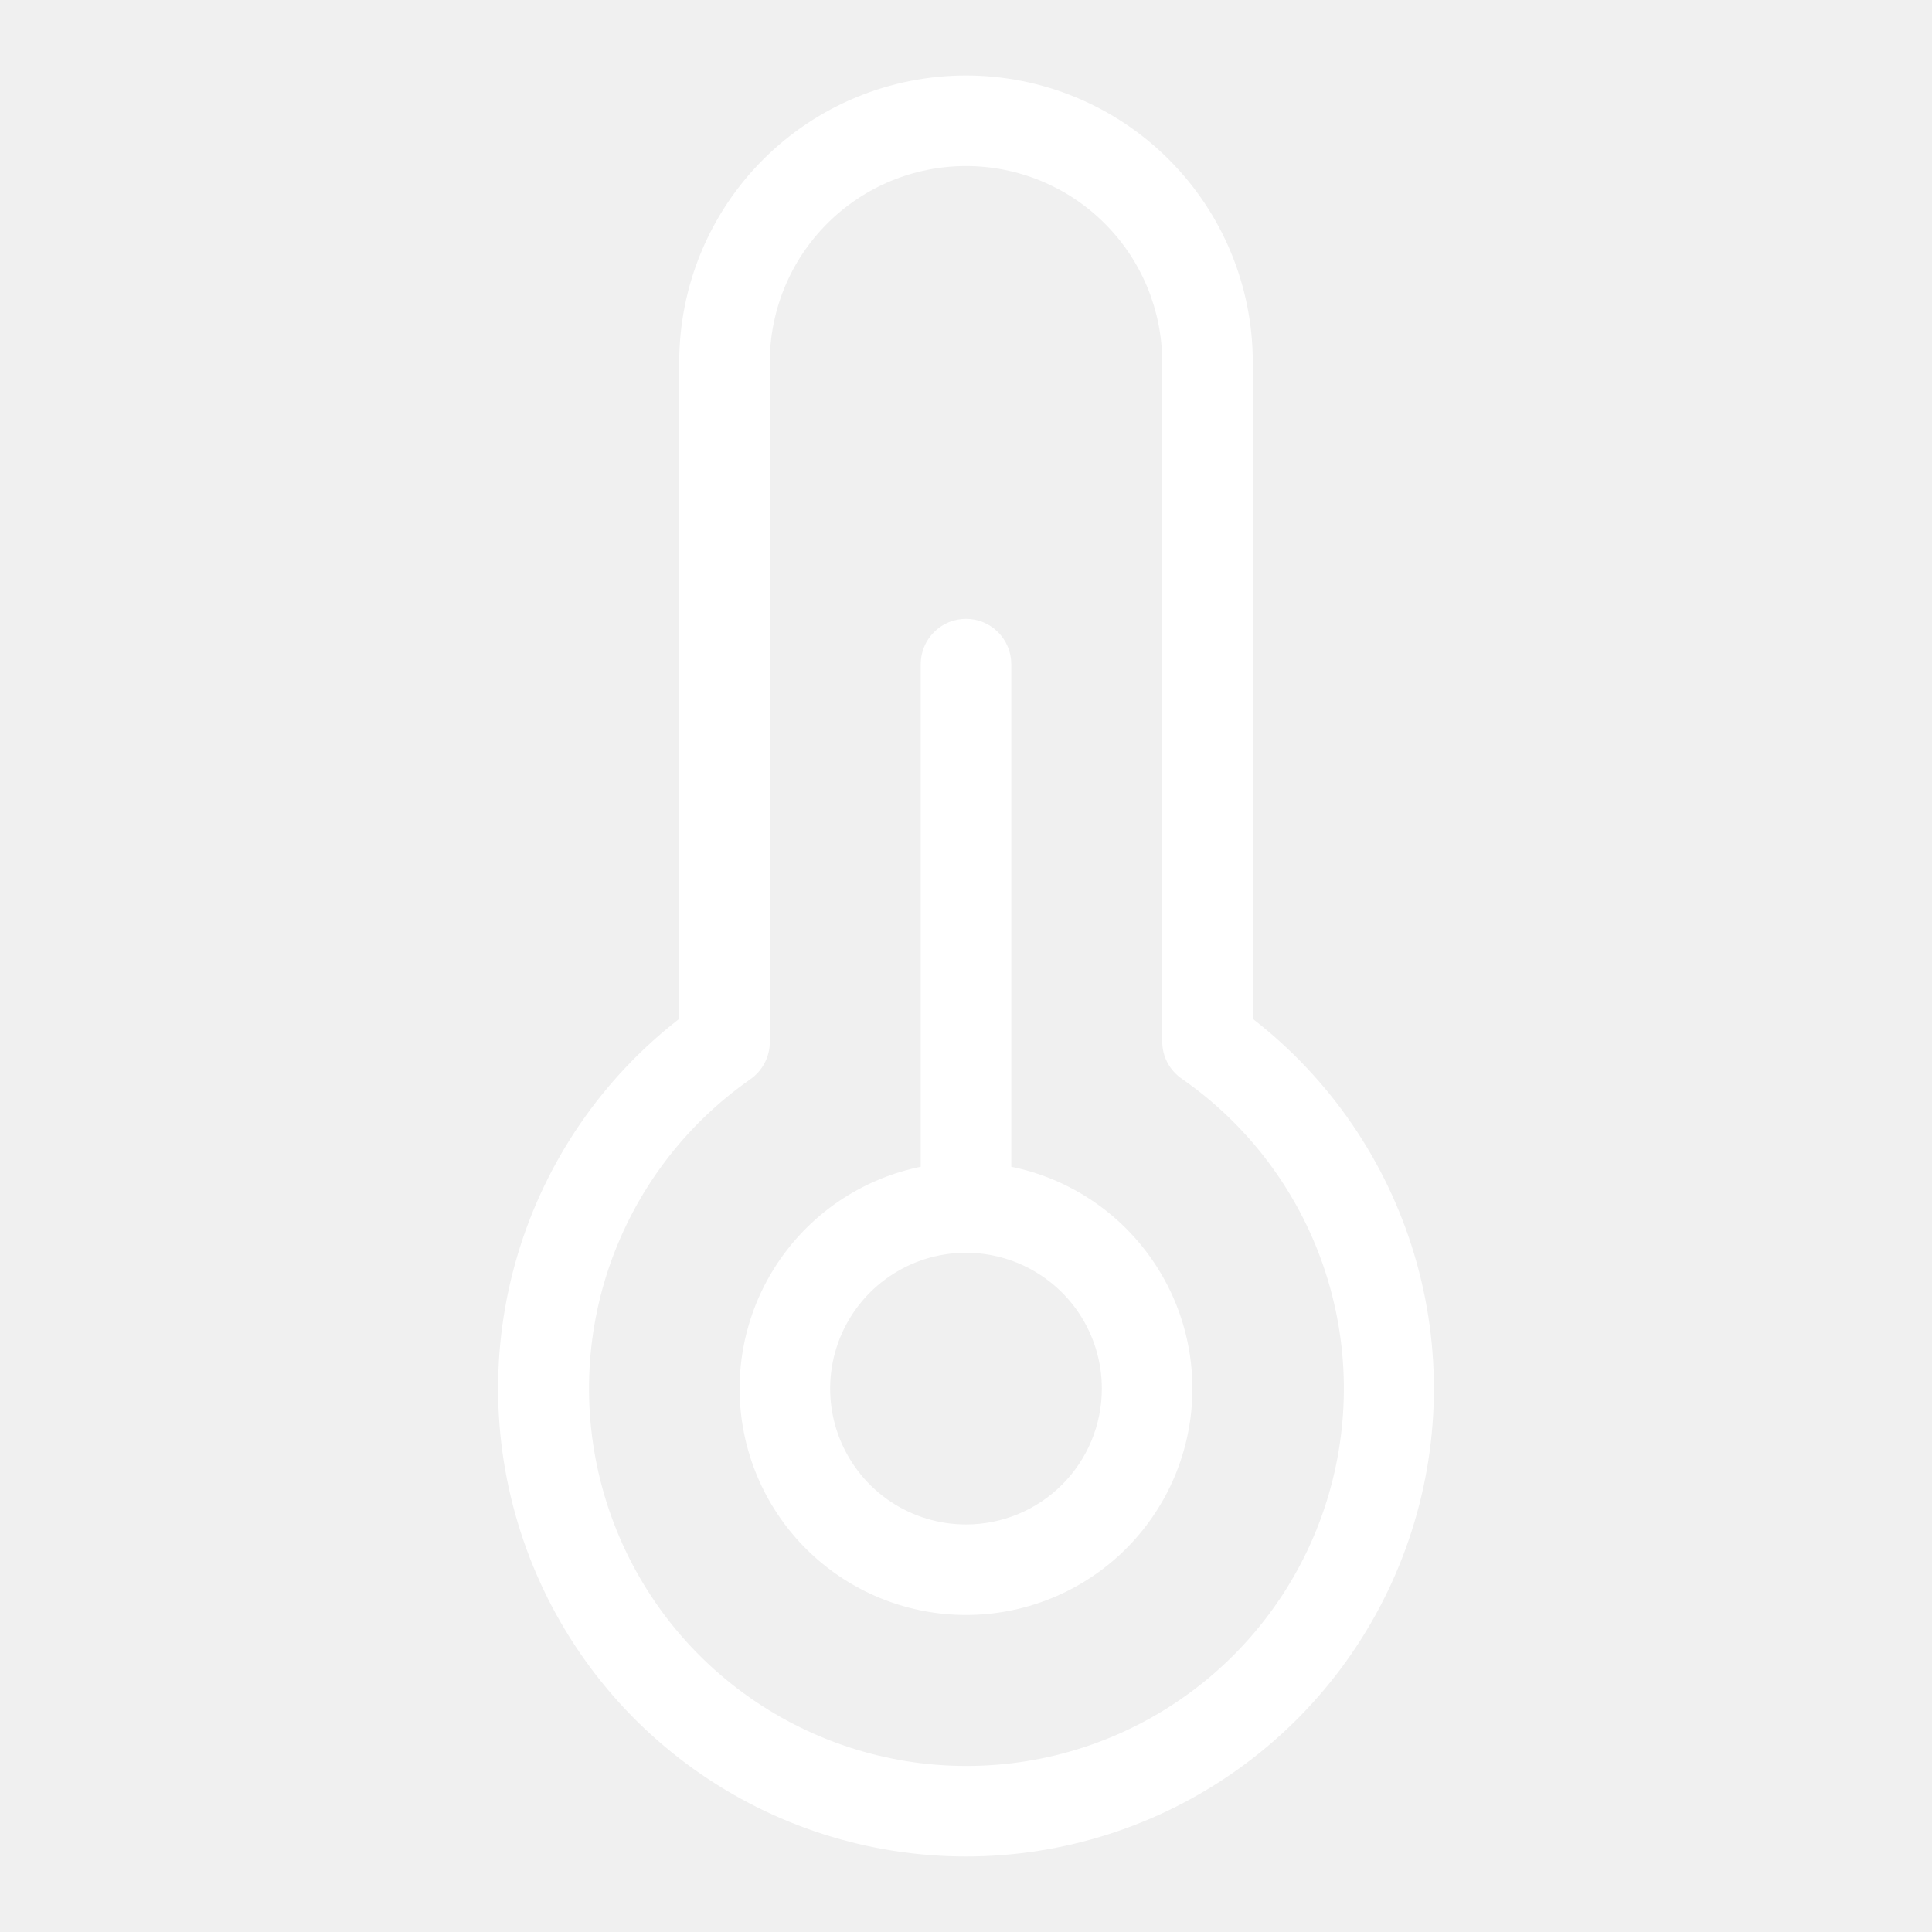
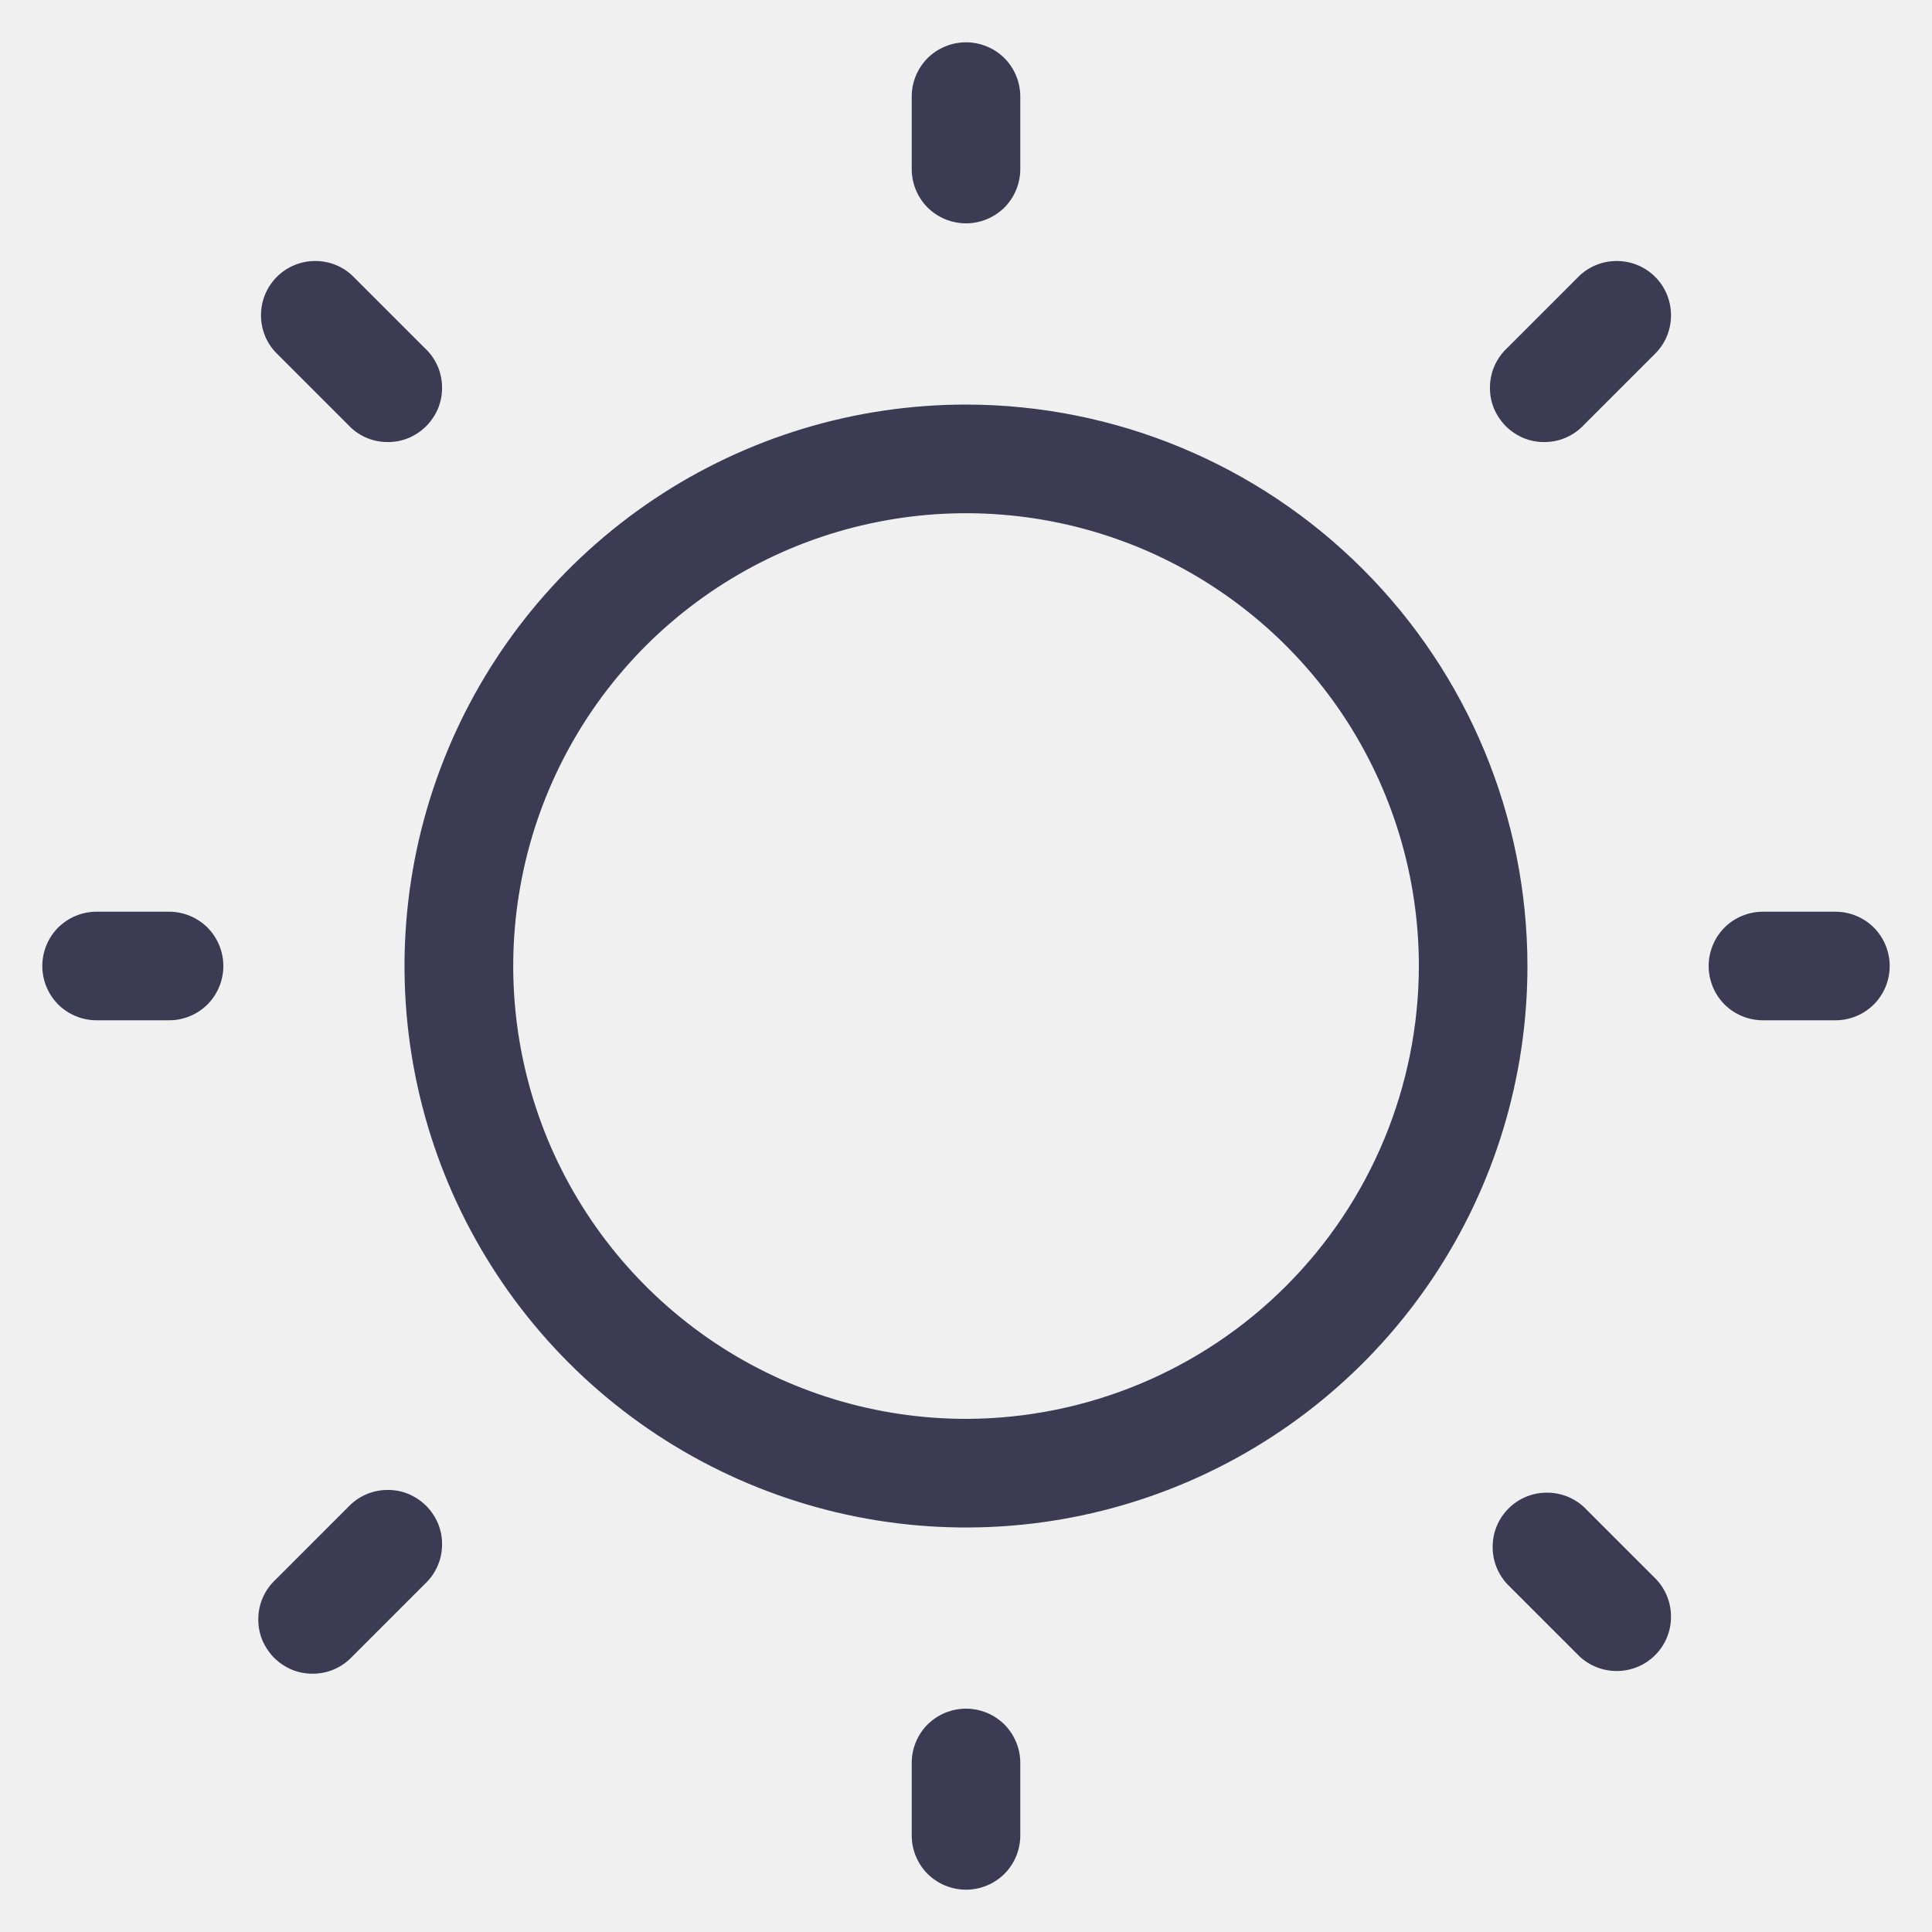
- <svg xmlns="http://www.w3.org/2000/svg" width="32" height="32" viewBox="0 0 32 32" fill="none">
-   <path d="M16.75 19.325V11C16.75 10.801 16.671 10.61 16.53 10.47C16.39 10.329 16.199 10.25 16 10.25C15.801 10.25 15.61 10.329 15.47 10.47C15.329 10.61 15.25 10.801 15.25 11V19.325C14.339 19.511 13.53 20.028 12.98 20.777C12.429 21.525 12.176 22.451 12.269 23.376C12.362 24.301 12.796 25.158 13.485 25.781C14.175 26.404 15.071 26.749 16 26.749C16.929 26.749 17.826 26.404 18.515 25.781C19.204 25.158 19.638 24.301 19.731 23.376C19.824 22.451 19.571 21.525 19.02 20.777C18.47 20.028 17.66 19.511 16.75 19.325ZM16 25.25C15.555 25.25 15.12 25.118 14.75 24.871C14.38 24.624 14.092 24.272 13.921 23.861C13.751 23.45 13.706 22.997 13.793 22.561C13.88 22.125 14.094 21.724 14.409 21.409C14.724 21.094 15.125 20.88 15.561 20.793C15.998 20.706 16.45 20.751 16.861 20.921C17.272 21.092 17.624 21.38 17.871 21.75C18.118 22.12 18.25 22.555 18.25 23C18.25 23.597 18.013 24.169 17.591 24.591C17.169 25.013 16.597 25.25 16 25.25ZM20.75 16.875V6C20.75 4.74 20.25 3.532 19.359 2.641C18.468 1.75 17.26 1.25 16 1.25C14.74 1.25 13.532 1.75 12.641 2.641C11.75 3.532 11.25 4.74 11.25 6V16.875C9.973 17.865 9.038 19.23 8.575 20.778C8.112 22.326 8.144 23.98 8.668 25.509C9.191 27.038 10.179 28.365 11.494 29.304C12.809 30.244 14.384 30.749 16 30.749C17.616 30.749 19.191 30.244 20.506 29.304C21.821 28.365 22.809 27.038 23.332 25.509C23.856 23.98 23.888 22.326 23.425 20.778C22.962 19.23 22.027 17.865 20.75 16.875ZM16 29.25C14.671 29.249 13.376 28.823 12.305 28.036C11.233 27.249 10.441 26.141 10.043 24.872C9.645 23.604 9.661 22.241 10.09 20.983C10.52 19.725 11.339 18.636 12.429 17.875C12.529 17.805 12.611 17.711 12.667 17.602C12.723 17.494 12.752 17.372 12.75 17.25V6C12.75 5.138 13.092 4.311 13.702 3.702C14.311 3.092 15.138 2.75 16 2.75C16.862 2.75 17.689 3.092 18.298 3.702C18.908 4.311 19.25 5.138 19.25 6V17.25C19.25 17.371 19.279 17.49 19.335 17.597C19.391 17.704 19.472 17.796 19.571 17.865C20.666 18.624 21.489 19.714 21.921 20.974C22.353 22.234 22.371 23.599 21.972 24.871C21.573 26.142 20.779 27.252 19.704 28.04C18.63 28.828 17.332 29.252 16 29.25Z" fill="white" />
+ <svg xmlns="http://www.w3.org/2000/svg" width="20" height="20" viewBox="0 0 20 20" fill="none">
+   <path d="M9.438 1.75V1C9.438 0.851 9.497 0.708 9.602 0.602C9.708 0.497 9.851 0.438 10 0.438C10.149 0.438 10.292 0.497 10.398 0.602C10.503 0.708 10.562 0.851 10.562 1V1.75C10.562 1.899 10.503 2.042 10.398 2.148C10.292 2.253 10.149 2.312 10 2.312C9.851 2.312 9.708 2.253 9.602 2.148C9.497 2.042 9.438 1.899 9.438 1.75ZM15.812 10C15.812 11.15 15.472 12.273 14.833 13.229C14.194 14.185 13.286 14.93 12.224 15.37C11.162 15.81 9.994 15.925 8.866 15.701C7.739 15.476 6.703 14.923 5.89 14.11C5.077 13.297 4.523 12.261 4.299 11.134C4.075 10.006 4.19 8.838 4.63 7.776C5.07 6.714 5.815 5.806 6.771 5.167C7.727 4.528 8.85 4.188 10 4.188C11.541 4.189 13.018 4.802 14.108 5.892C15.198 6.982 15.811 8.459 15.812 10ZM14.688 10C14.688 9.073 14.413 8.167 13.898 7.396C13.382 6.625 12.65 6.024 11.794 5.669C10.937 5.315 9.995 5.222 9.086 5.403C8.176 5.583 7.341 6.03 6.685 6.685C6.03 7.341 5.583 8.176 5.403 9.086C5.222 9.995 5.315 10.937 5.669 11.794C6.024 12.65 6.625 13.382 7.396 13.898C8.167 14.413 9.073 14.688 10 14.688C11.243 14.686 12.434 14.192 13.313 13.313C14.192 12.434 14.686 11.243 14.688 10ZM3.603 4.397C3.654 4.453 3.716 4.497 3.785 4.528C3.854 4.559 3.929 4.575 4.004 4.576C4.08 4.578 4.155 4.564 4.225 4.536C4.295 4.507 4.358 4.465 4.412 4.412C4.465 4.358 4.507 4.295 4.536 4.225C4.564 4.155 4.578 4.08 4.576 4.004C4.575 3.929 4.559 3.854 4.528 3.785C4.497 3.716 4.453 3.654 4.397 3.603L3.647 2.853C3.541 2.753 3.4 2.699 3.254 2.702C3.108 2.704 2.969 2.763 2.866 2.866C2.763 2.969 2.704 3.108 2.702 3.254C2.699 3.4 2.753 3.541 2.853 3.647L3.603 4.397ZM3.603 15.602L2.853 16.352C2.797 16.404 2.753 16.466 2.722 16.535C2.691 16.604 2.675 16.679 2.674 16.754C2.672 16.83 2.686 16.905 2.714 16.975C2.743 17.045 2.785 17.108 2.838 17.162C2.892 17.215 2.955 17.257 3.025 17.286C3.095 17.314 3.17 17.328 3.246 17.326C3.321 17.325 3.396 17.309 3.465 17.278C3.534 17.247 3.596 17.203 3.647 17.148L4.397 16.398C4.453 16.346 4.497 16.284 4.528 16.215C4.559 16.146 4.575 16.071 4.576 15.996C4.578 15.92 4.564 15.845 4.536 15.775C4.507 15.705 4.465 15.642 4.412 15.588C4.358 15.535 4.295 15.493 4.225 15.464C4.155 15.436 4.08 15.422 4.004 15.424C3.929 15.425 3.854 15.441 3.785 15.472C3.716 15.503 3.654 15.547 3.603 15.602ZM16.352 2.853L15.602 3.603C15.547 3.654 15.503 3.716 15.472 3.785C15.441 3.854 15.425 3.929 15.424 4.004C15.422 4.08 15.436 4.155 15.464 4.225C15.493 4.295 15.535 4.358 15.588 4.412C15.642 4.465 15.705 4.507 15.775 4.536C15.845 4.564 15.92 4.578 15.996 4.576C16.071 4.575 16.146 4.559 16.215 4.528C16.284 4.497 16.346 4.453 16.398 4.397L17.148 3.647C17.247 3.541 17.301 3.4 17.298 3.254C17.296 3.108 17.237 2.969 17.134 2.866C17.031 2.763 16.892 2.704 16.746 2.702C16.6 2.699 16.459 2.753 16.352 2.853ZM16.398 15.602C16.291 15.503 16.15 15.449 16.004 15.452C15.858 15.454 15.719 15.513 15.616 15.616C15.513 15.719 15.454 15.858 15.452 16.004C15.449 16.15 15.503 16.291 15.602 16.398L16.352 17.148C16.459 17.247 16.6 17.301 16.746 17.298C16.892 17.296 17.031 17.237 17.134 17.134C17.237 17.031 17.296 16.892 17.298 16.746C17.301 16.6 17.247 16.459 17.148 16.352L16.398 15.602ZM1.75 9.438H1C0.851 9.438 0.708 9.497 0.602 9.602C0.497 9.708 0.438 9.851 0.438 10C0.438 10.149 0.497 10.292 0.602 10.398C0.708 10.503 0.851 10.562 1 10.562H1.75C1.899 10.562 2.042 10.503 2.148 10.398C2.253 10.292 2.312 10.149 2.312 10C2.312 9.851 2.253 9.708 2.148 9.602C2.042 9.497 1.899 9.438 1.75 9.438ZM10 17.688C9.851 17.688 9.708 17.747 9.602 17.852C9.497 17.958 9.438 18.101 9.438 18.25V19C9.438 19.149 9.497 19.292 9.602 19.398C9.708 19.503 9.851 19.562 10 19.562C10.149 19.562 10.292 19.503 10.398 19.398C10.503 19.292 10.562 19.149 10.562 19V18.25C10.562 18.101 10.503 17.958 10.398 17.852C10.292 17.747 10.149 17.688 10 17.688ZM19 9.438H18.25C18.101 9.438 17.958 9.497 17.852 9.602C17.747 9.708 17.688 9.851 17.688 10C17.688 10.149 17.747 10.292 17.852 10.398C17.958 10.503 18.101 10.562 18.25 10.562H19C19.149 10.562 19.292 10.503 19.398 10.398C19.503 10.292 19.562 10.149 19.562 10C19.562 9.851 19.503 9.708 19.398 9.602C19.292 9.497 19.149 9.438 19 9.438Z" fill="#3B3B54" />
</svg>
